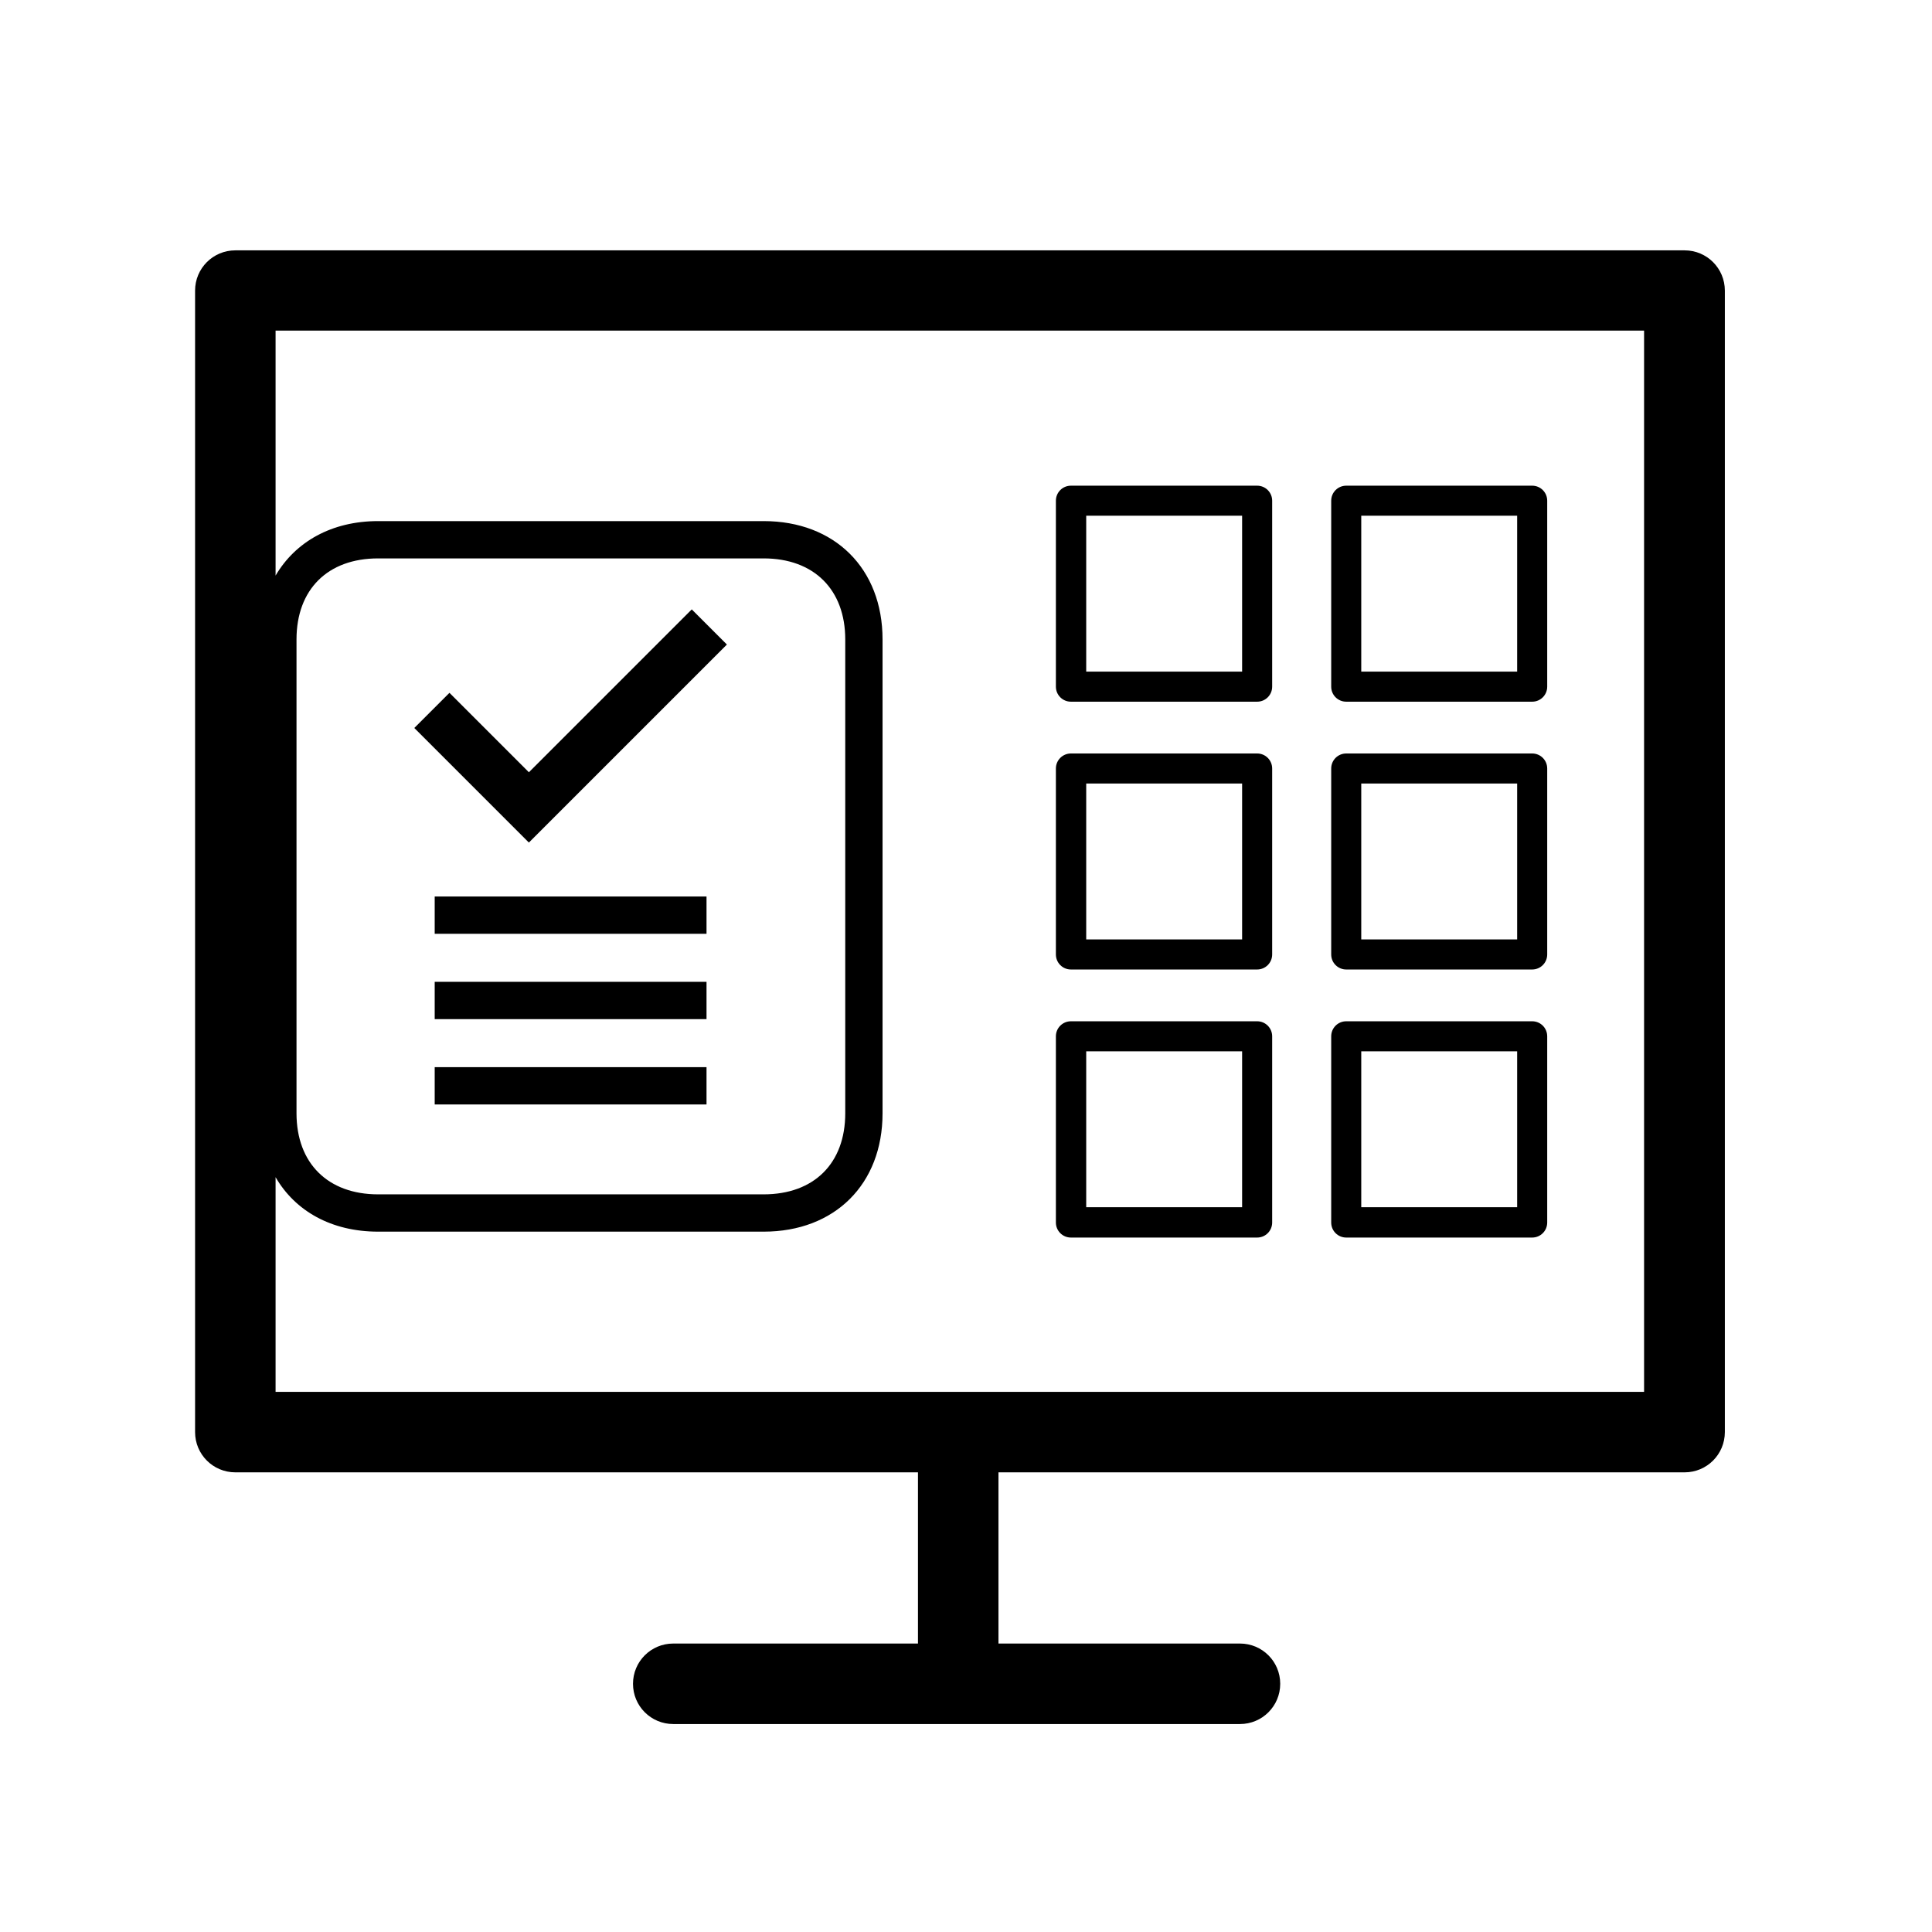
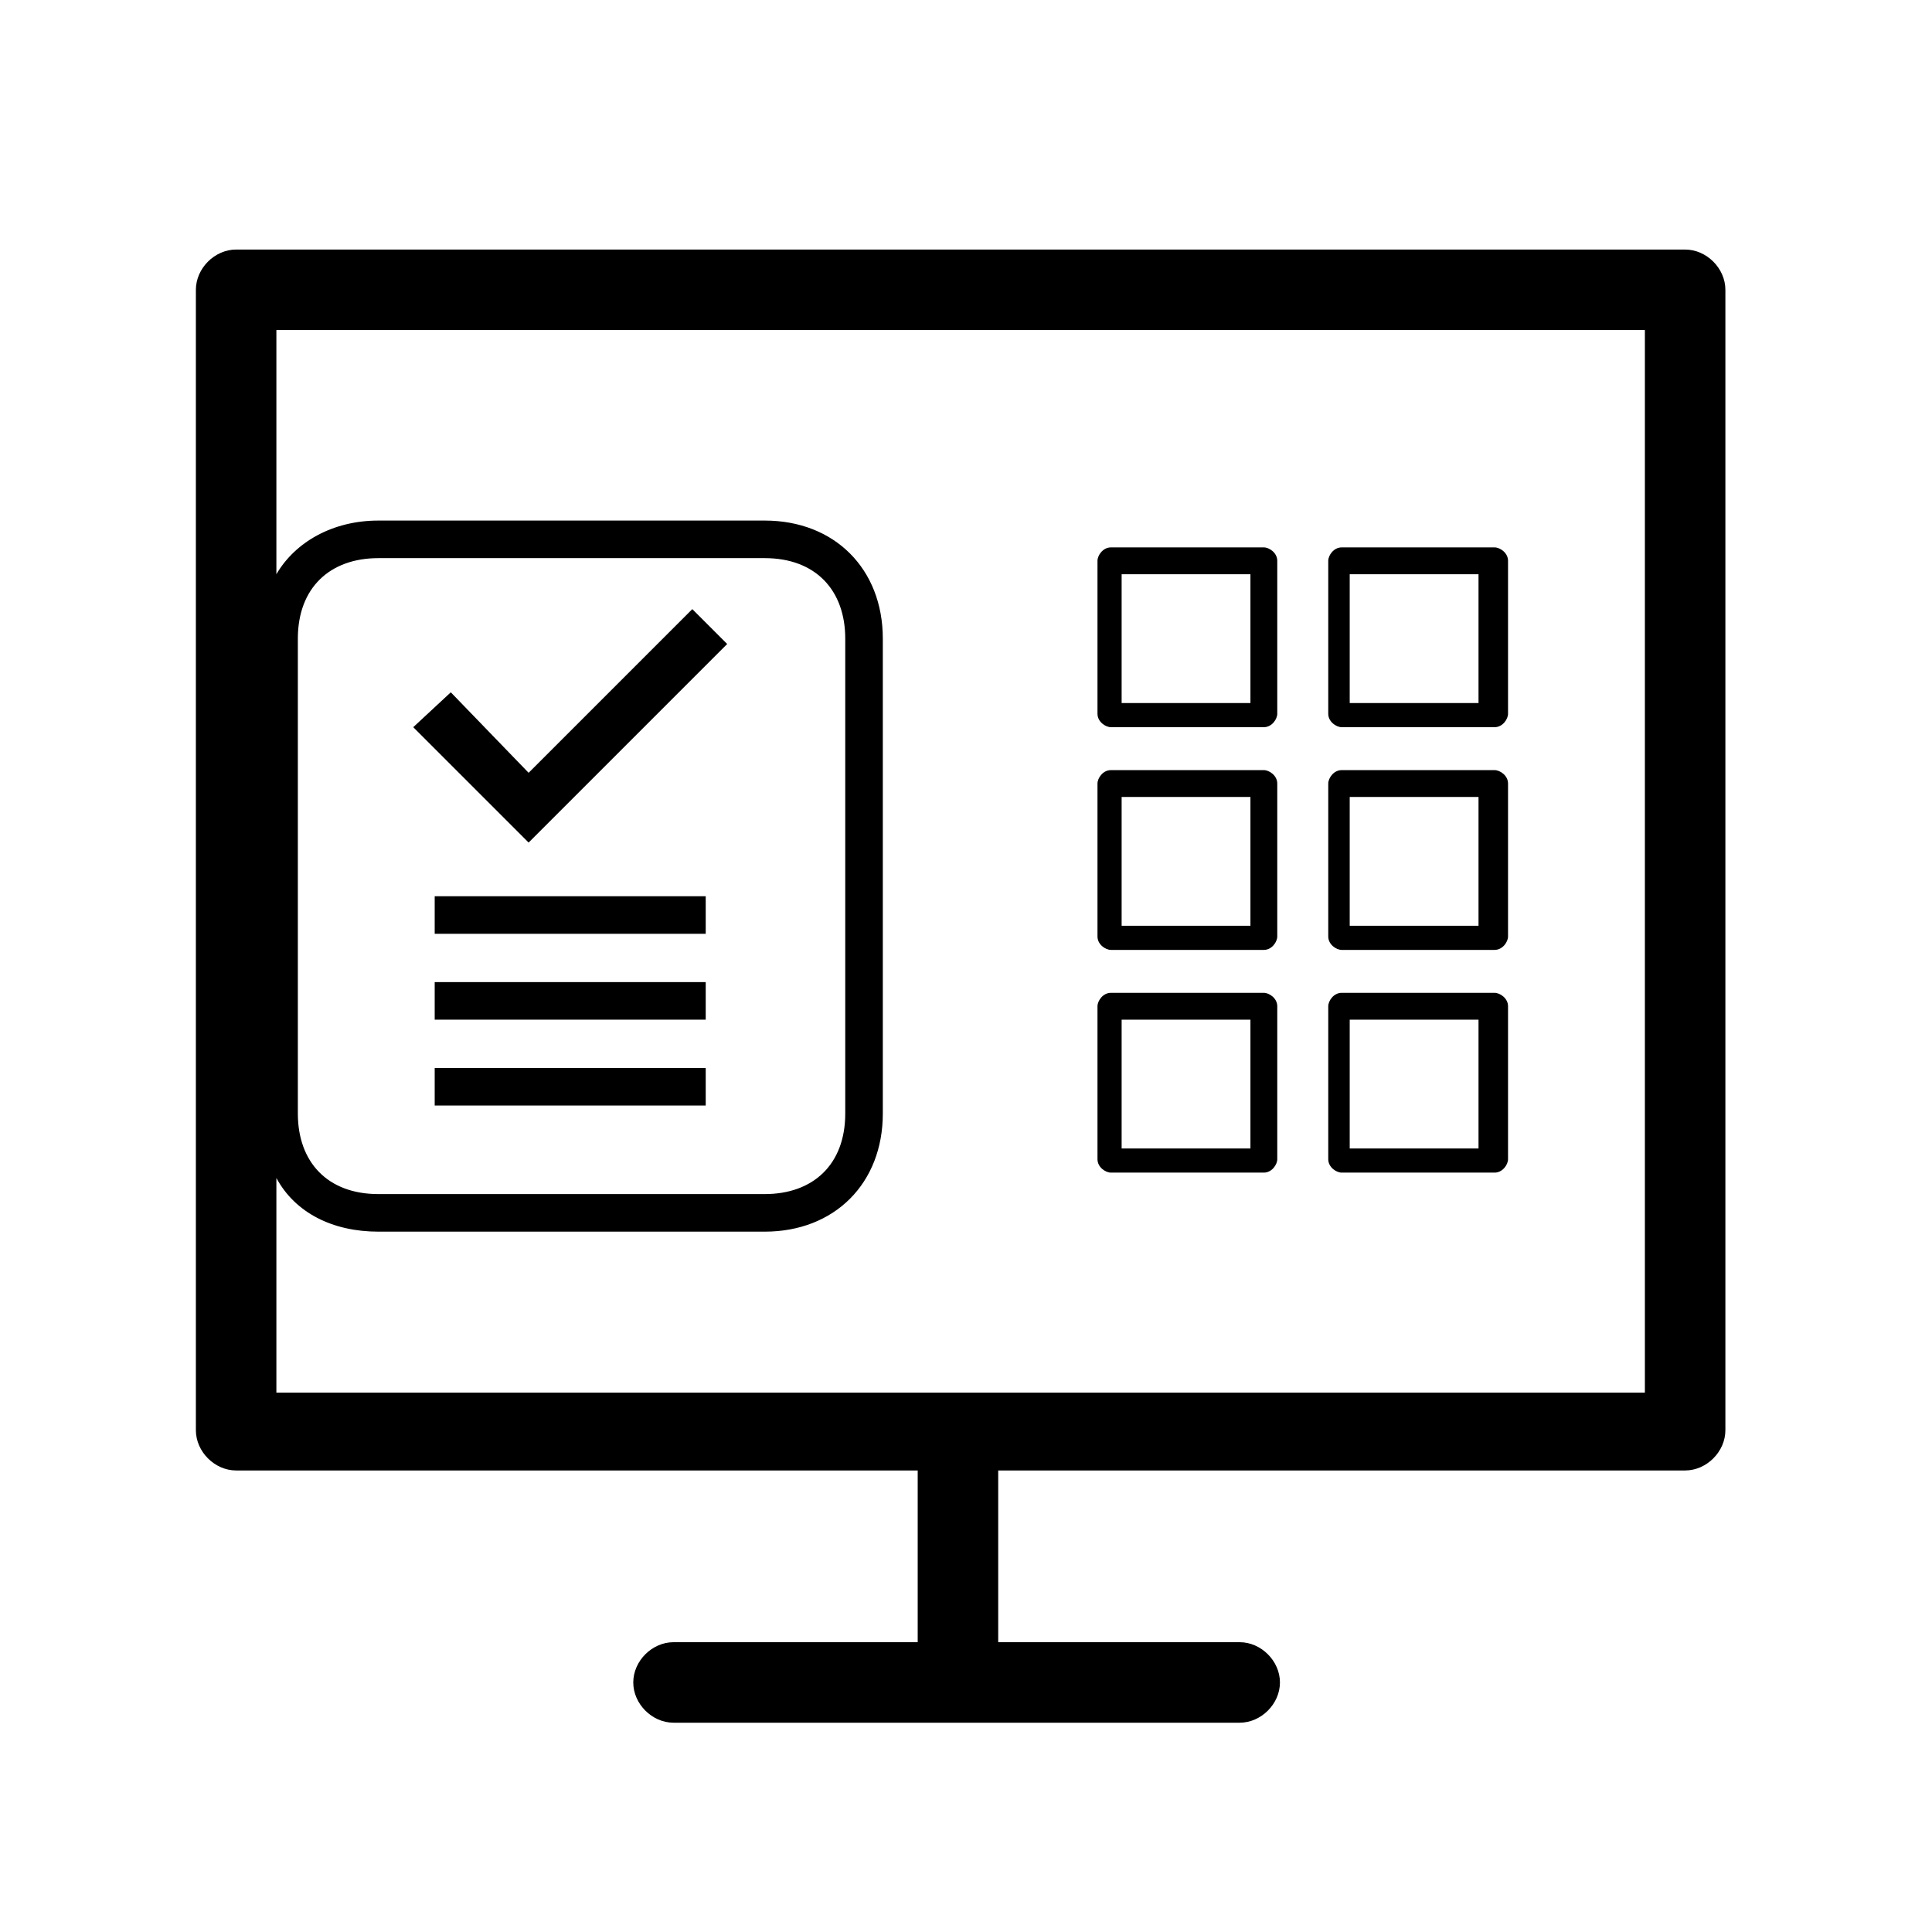
- <svg xmlns="http://www.w3.org/2000/svg" viewBox="0 0 72 72">
-   <defs>
-     <style>
-       .cls-1 {
-         fill: none;
-       }
- 
-       .cls-2 {
-         fill: black;
-       }
-     </style>
-   </defs>
-   <g id="SVG_icons" data-name="SVG icons">
-     <polygon class="cls-2" points="19.71 31.4 15.44 27.13 16.75 25.82 19.71 28.78 25.78 22.71 27.09 24.02 19.71 31.4" />
-     <rect class="cls-2" x="16.2" y="33.41" width="10.13" height="1.39" />
-     <rect class="cls-2" x="16.2" y="36.59" width="10.13" height="1.39" />
-     <rect class="cls-2" x="16.2" y="39.77" width="10.13" height="1.39" />
-     <path class="cls-2" d="M46.85,26.15h-6.94c-.31,0-.56-.25-.56-.56v-6.93c0-.31.25-.56.56-.56h6.94c.31,0,.56.25.56.56v6.93c0,.31-.25.56-.56.56ZM40.48,25.03h5.81v-5.81h-5.81v5.81Z" />
-     <path class="cls-2" d="M57.1,26.15h-6.93c-.31,0-.56-.25-.56-.56v-6.93c0-.31.25-.56.56-.56h6.93c.31,0,.56.25.56.56v6.93c0,.31-.25.56-.56.56ZM50.73,25.03h5.81v-5.81h-5.81v5.81Z" />
-     <path class="cls-2" d="M46.85,36.13h-6.94c-.31,0-.56-.25-.56-.56v-6.93c0-.31.25-.56.56-.56h6.94c.31,0,.56.25.56.56v6.93c0,.31-.25.56-.56.56ZM40.48,35.01h5.81v-5.81h-5.81v5.81Z" />
-     <path class="cls-2" d="M57.1,36.13h-6.93c-.31,0-.56-.25-.56-.56v-6.93c0-.31.25-.56.56-.56h6.93c.31,0,.56.25.56.56v6.93c0,.31-.25.56-.56.56ZM50.73,35.01h5.81v-5.81h-5.81v5.81Z" />
-     <path class="cls-2" d="M46.85,46.12h-6.94c-.31,0-.56-.25-.56-.56v-6.94c0-.31.25-.56.56-.56h6.94c.31,0,.56.25.56.56v6.94c0,.31-.25.56-.56.56ZM40.48,44.99h5.81v-5.81h-5.81v5.81Z" />
-     <path class="cls-2" d="M57.1,46.12h-6.93c-.31,0-.56-.25-.56-.56v-6.94c0-.31.25-.56.56-.56h6.93c.31,0,.56.25.56.56v6.94c0,.31-.25.56-.56.56ZM50.73,44.99h5.81v-5.81h-5.81v5.81Z" />
-     <path class="cls-2" d="M62.77,9.33H8.77c-.83,0-1.5.67-1.5,1.5v42.54c0,.83.67,1.5,1.5,1.5h25.44v6.38h-9.12c-.83,0-1.5.67-1.5,1.5s.67,1.5,1.5,1.5h21.12c.83,0,1.5-.67,1.5-1.5s-.67-1.5-1.5-1.5h-9v-6.38h25.57c.83,0,1.5-.67,1.5-1.5V10.83c0-.83-.67-1.5-1.5-1.5ZM61.27,51.87H10.27v-8c.73,1.26,2.08,2.03,3.82,2.03h14.37c2.65,0,4.43-1.77,4.43-4.41v-17.66c0-2.64-1.78-4.41-4.43-4.41h-14.37c-1.73,0-3.08.77-3.82,2.03v-9.13h51v39.54ZM11.05,41.49v-17.66c0-1.86,1.16-3.02,3.04-3.02h14.37c1.87,0,3.04,1.16,3.04,3.02v17.66c0,1.86-1.16,3.02-3.04,3.02h-14.37c-1.87,0-3.04-1.16-3.04-3.02Z" />
-   </g>
-   <g id="Rectangles">
-     <rect class="cls-1" x=".5" y=".36" width="71.28" height="71.28" />
-   </g>
+ <svg xmlns="http://www.w3.org/2000/svg" id="Layer_1" version="1.1" viewBox="0 0 72 72">
+   <polygon points="19.7 31.4 15.4 27.1 16.8 25.8 19.7 28.8 25.8 22.7 27.1 24 19.7 31.4" />
+   <rect x="16.2" y="33.4" width="10.1" height="1.4" />
+   <rect x="16.2" y="36.6" width="10.1" height="1.4" />
+   <rect x="16.2" y="39.8" width="10.1" height="1.4" />
+   <path d="M47.1,27.1h-5.7c-.2,0-.5-.2-.5-.5v-5.7c0-.2.2-.5.5-.5h5.7c.2,0,.5.2.5.5v5.7c0,.2-.2.5-.5.5ZM41.8,26.2h4.8v-4.8h-4.8v4.8Z" />
+   <path d="M55.7,27.1h-5.7c-.2,0-.5-.2-.5-.5v-5.7c0-.2.2-.5.5-.5h5.7c.2,0,.5.2.5.5v5.7c0,.2-.2.5-.5.5ZM50.3,26.2h4.8v-4.8h-4.8v4.8Z" />
+   <path d="M47.1,35.4h-5.7c-.2,0-.5-.2-.5-.5v-5.7c0-.2.2-.5.5-.5h5.7c.2,0,.5.2.5.5v5.7c0,.2-.2.5-.5.5ZM41.8,34.5h4.8v-4.8h-4.8v4.8Z" />
+   <path d="M55.7,35.4h-5.7c-.2,0-.5-.2-.5-.5v-5.7c0-.2.2-.5.5-.5h5.7c.2,0,.5.2.5.5v5.7c0,.2-.2.5-.5.5ZM50.3,34.5h4.8v-4.8h-4.8v4.8Z" />
+   <path d="M47.1,43.7h-5.7c-.2,0-.5-.2-.5-.5v-5.7c0-.2.2-.5.5-.5h5.7c.2,0,.5.2.5.5v5.7c0,.2-.2.5-.5.5ZM41.8,42.8h4.8v-4.8h-4.8v4.8Z" />
+   <path d="M55.7,43.7h-5.7c-.2,0-.5-.2-.5-.5v-5.7c0-.2.2-.5.5-.5h5.7c.2,0,.5.2.5.5v5.7c0,.2-.2.5-.5.5ZM50.3,42.8h4.8v-4.8h-4.8v4.8Z" />
+   <path d="M62.8,9.3H8.8c-.8,0-1.5.7-1.5,1.5v42.5c0,.8.7,1.5,1.5,1.5h25.4v6.4h-9.1c-.8,0-1.5.7-1.5,1.5s.7,1.5,1.5,1.5h21.1c.8,0,1.5-.7,1.5-1.5s-.7-1.5-1.5-1.5h-9v-6.4h25.6c.8,0,1.5-.7,1.5-1.5V10.8c0-.8-.7-1.5-1.5-1.5h0ZM61.3,51.9H10.3v-8c.7,1.3,2.1,2,3.8,2h14.4c2.6,0,4.4-1.8,4.4-4.4v-17.7c0-2.6-1.8-4.4-4.4-4.4h-14.4c-1.7,0-3.1.8-3.8,2v-9.1h51v39.5h0ZM11.1,41.5v-17.7c0-1.9,1.2-3,3-3h14.4c1.9,0,3,1.2,3,3v17.7c0,1.9-1.2,3-3,3h-14.4c-1.9,0-3-1.2-3-3Z" />
</svg>
